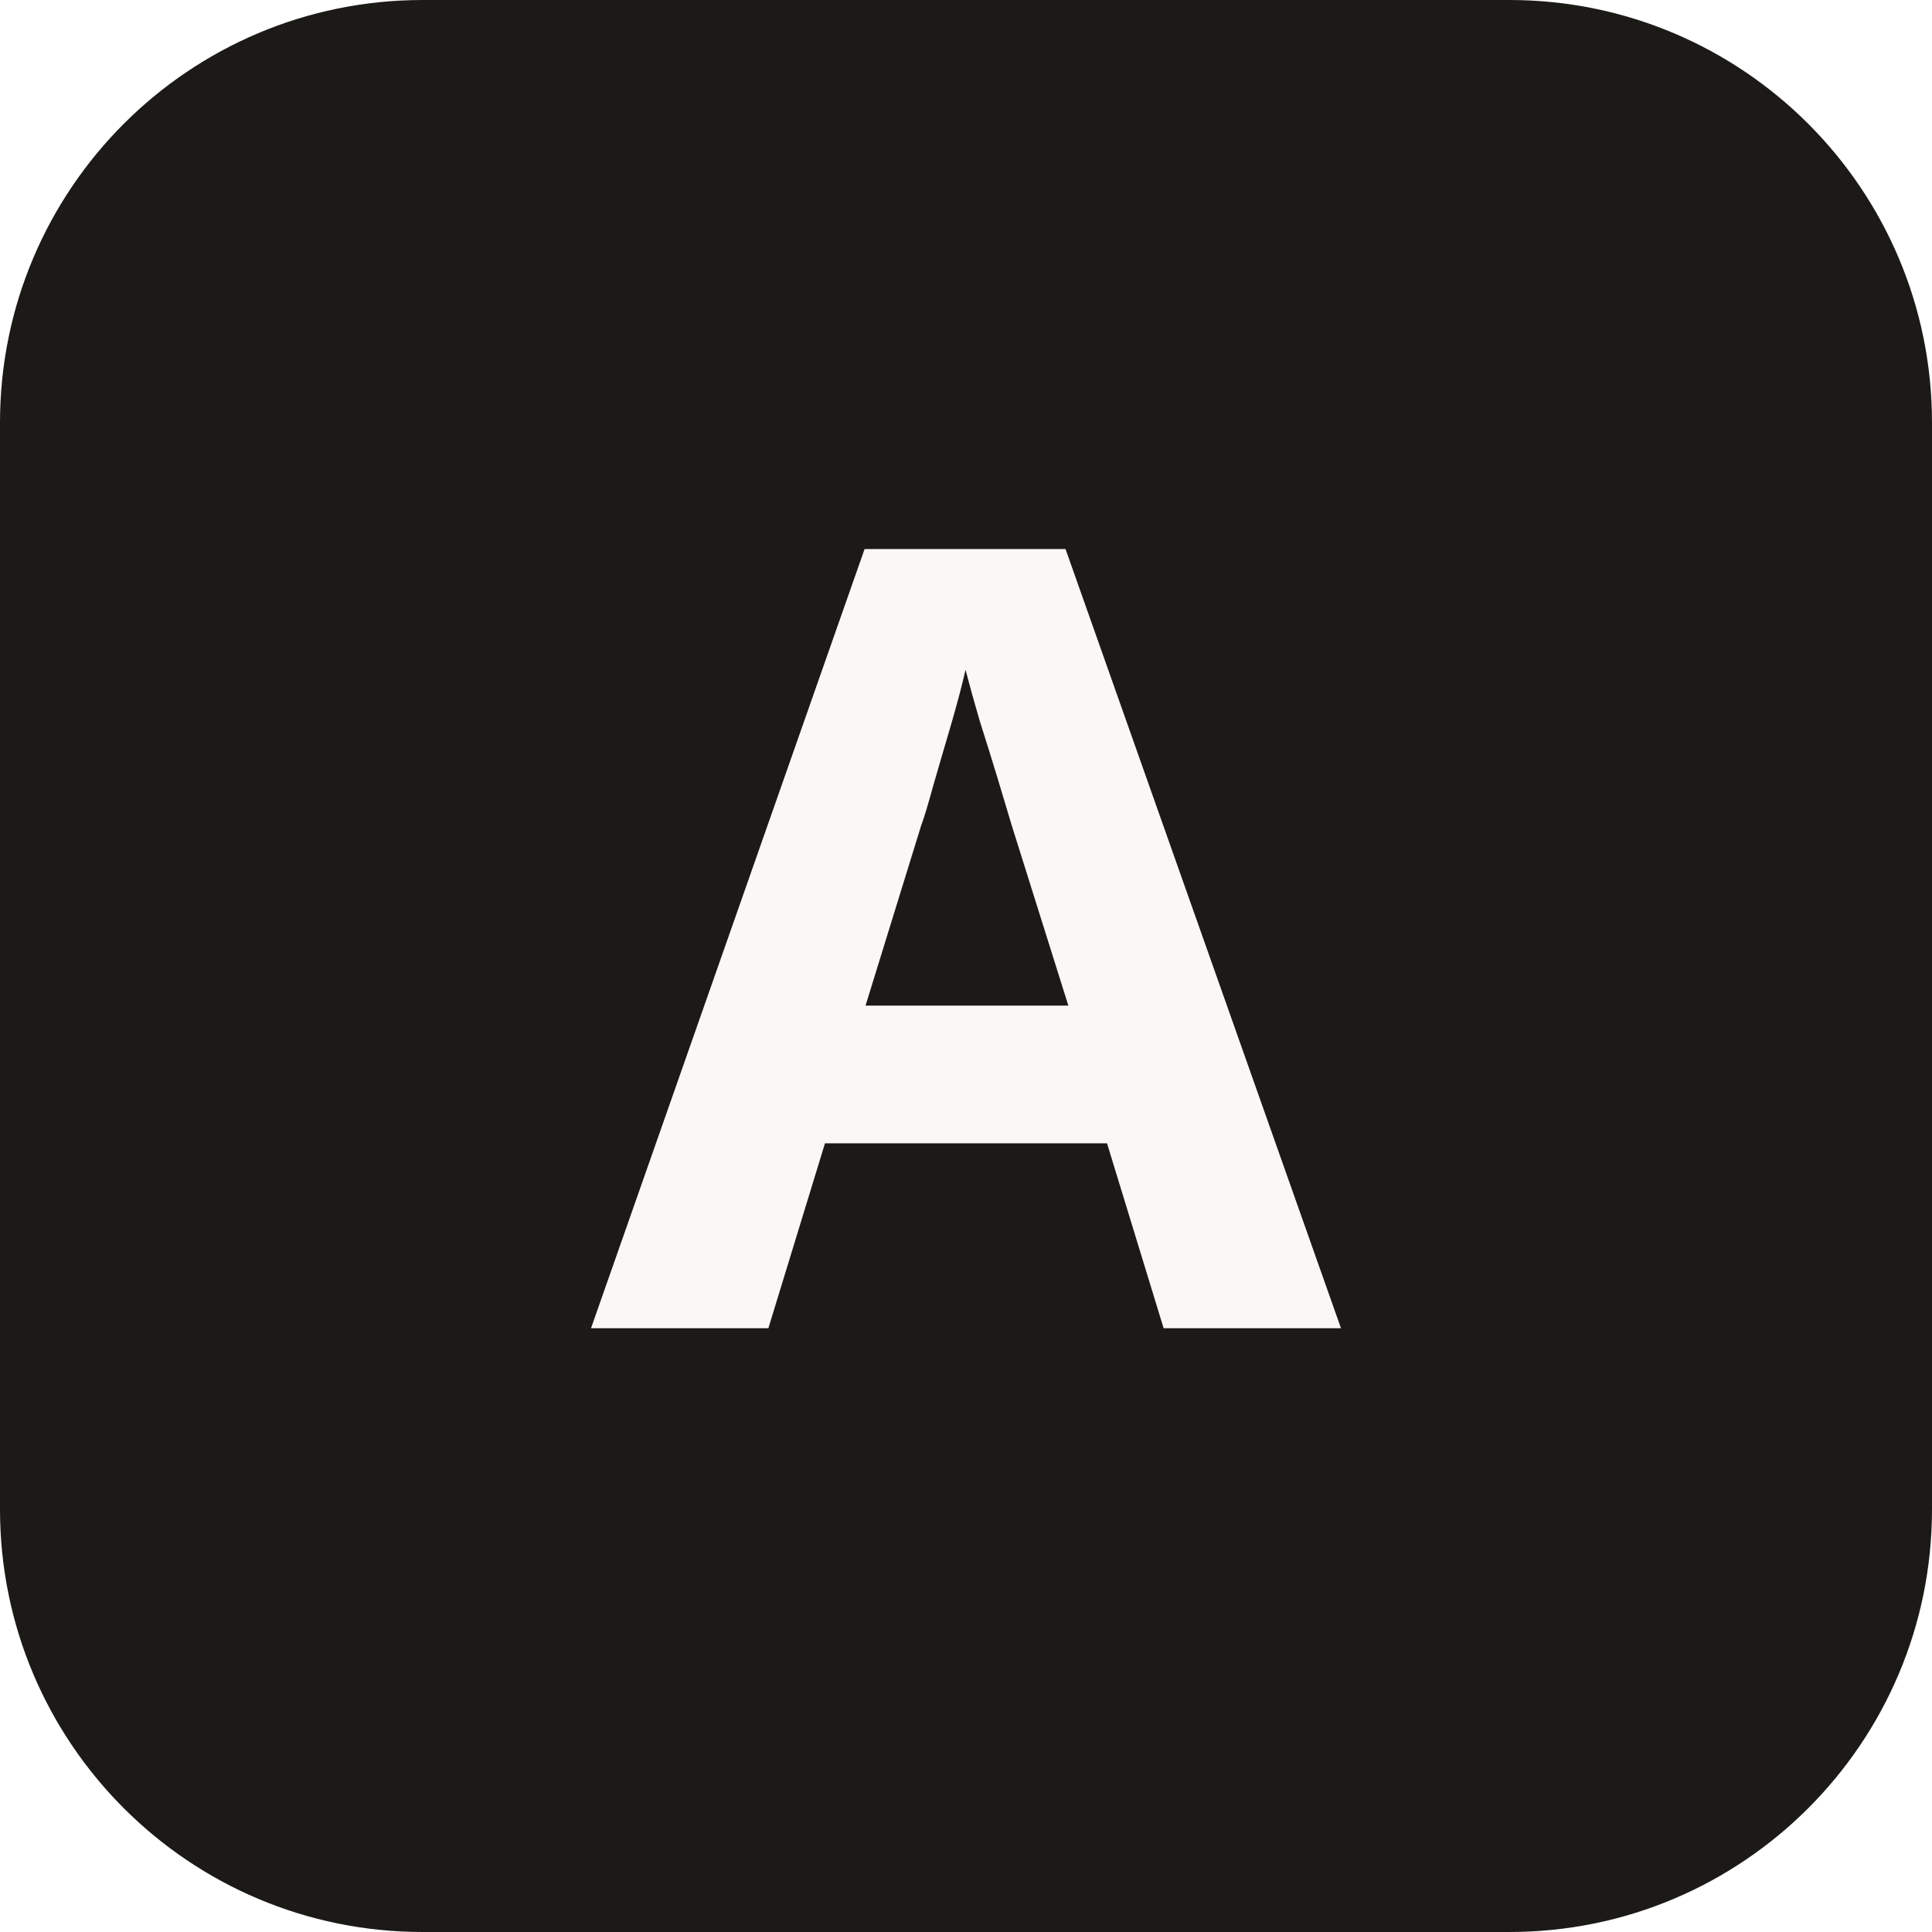
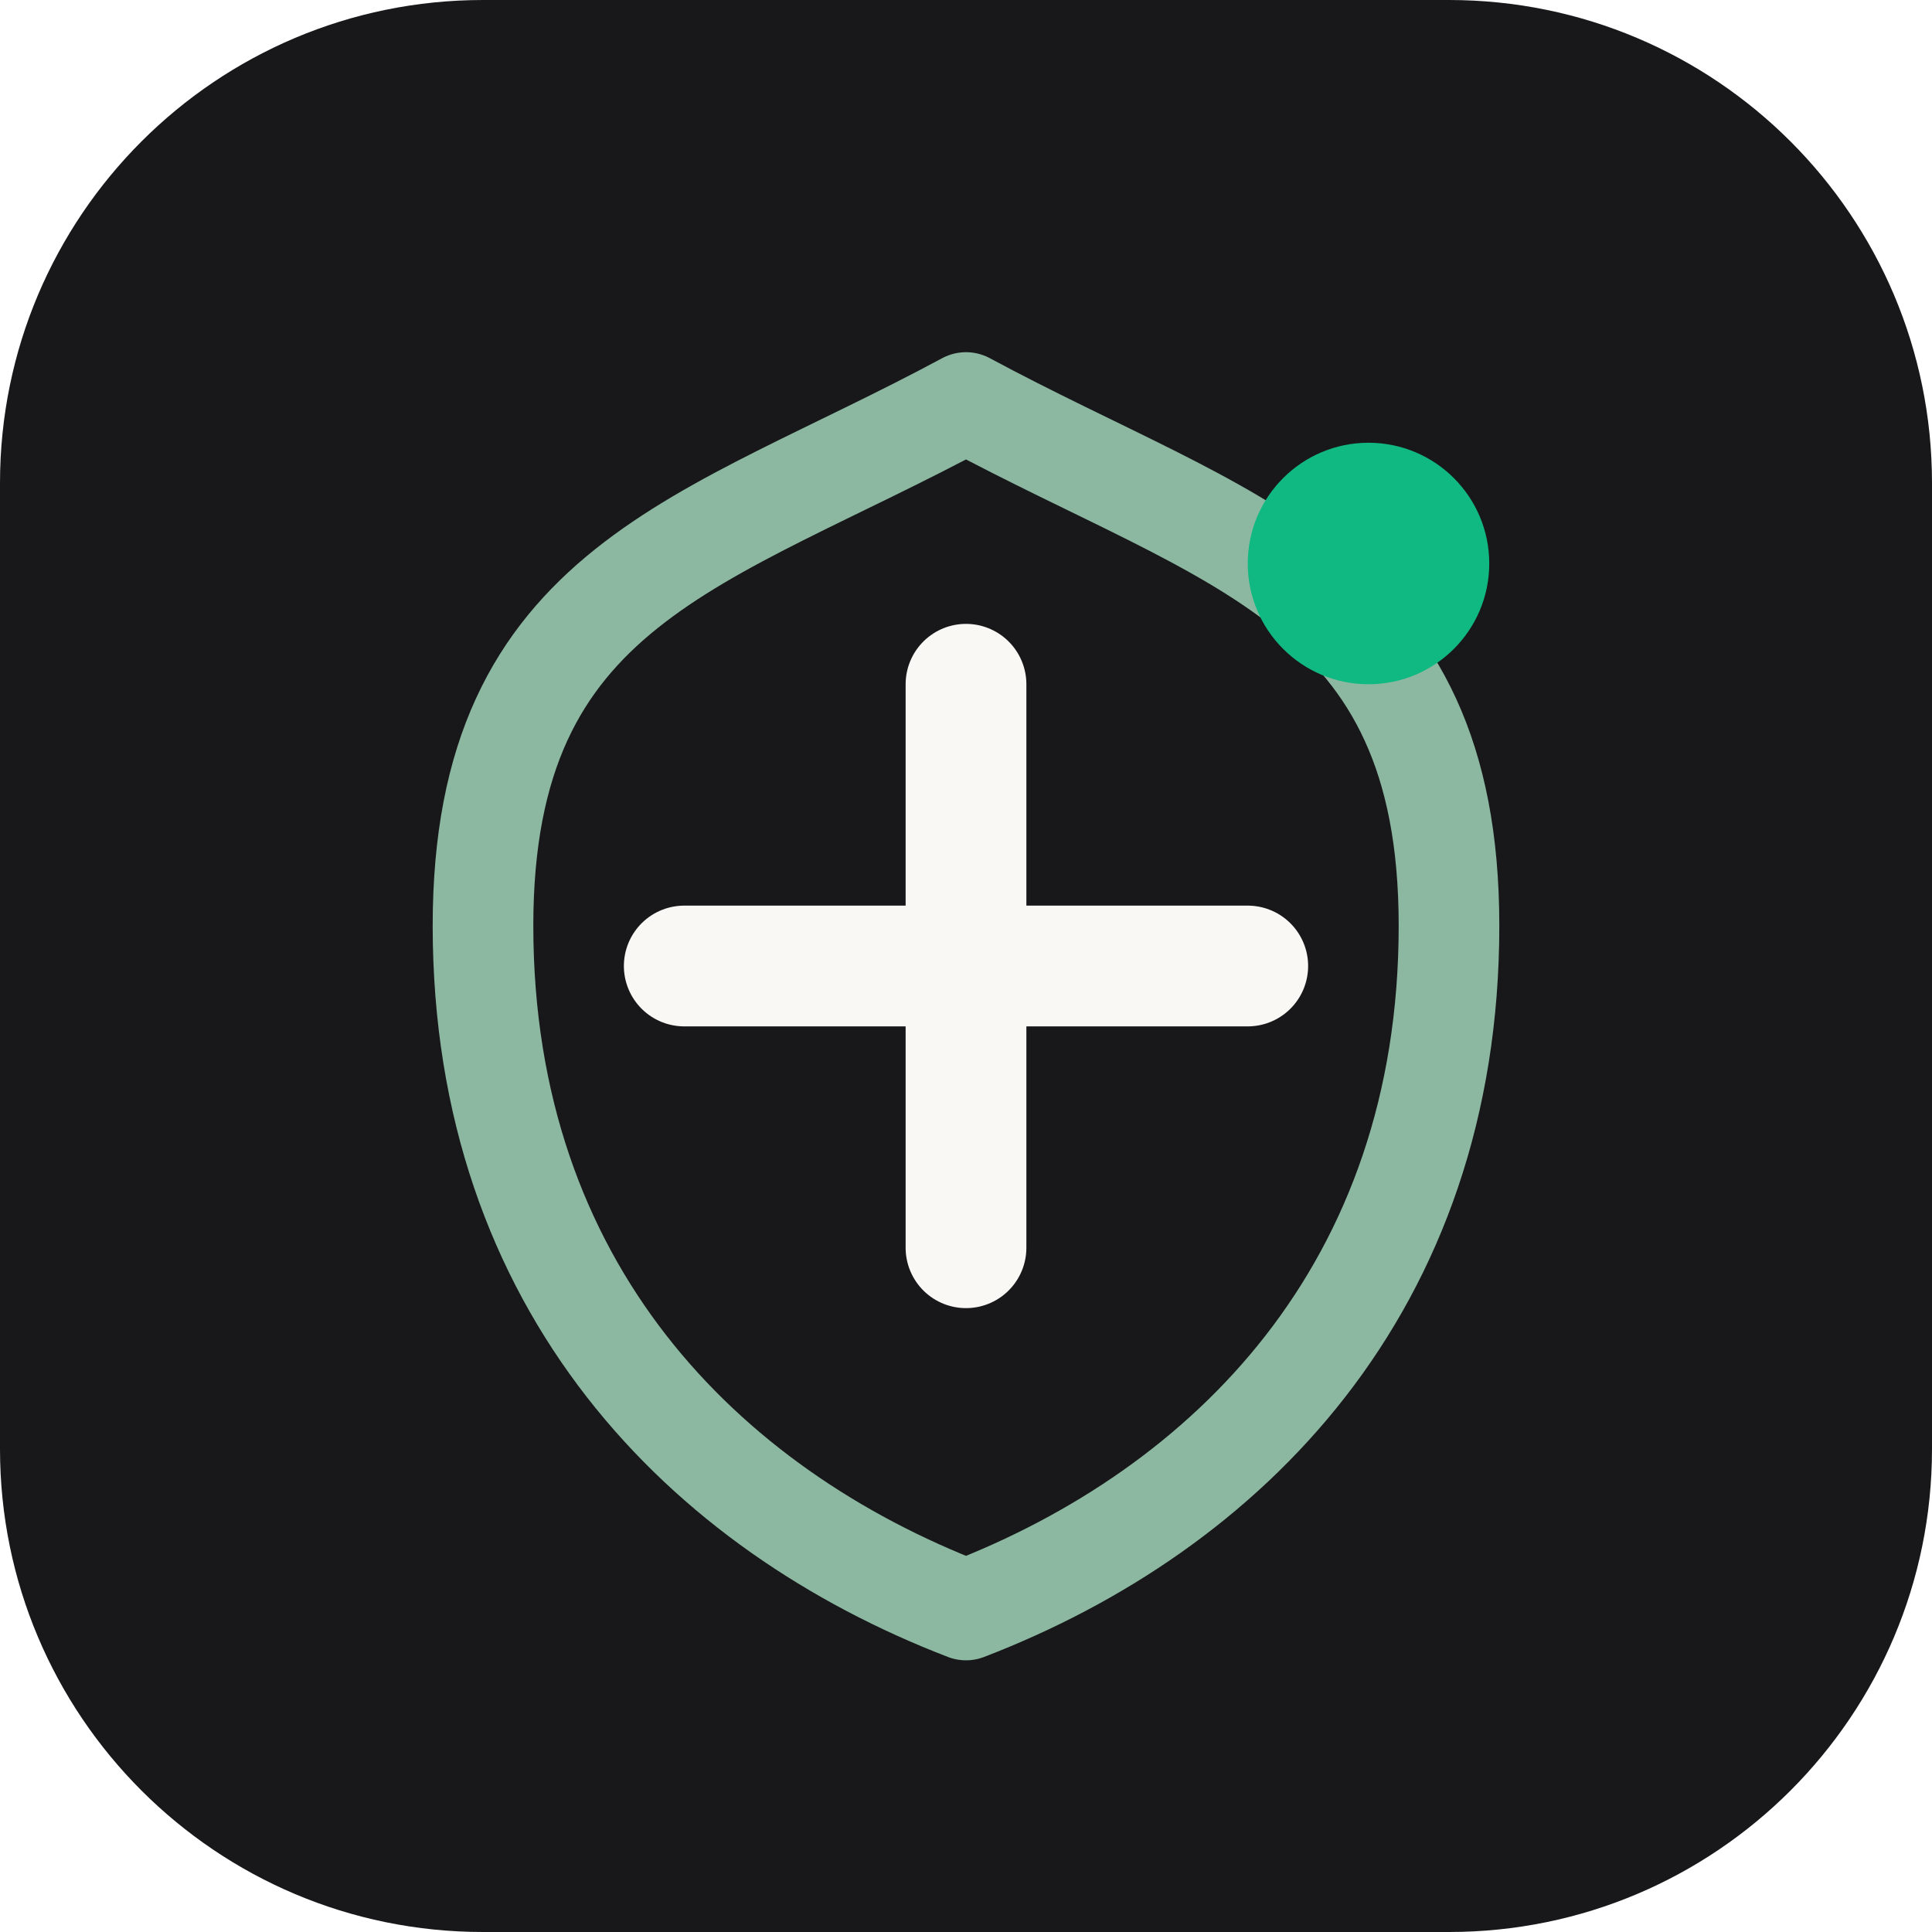
- <svg xmlns="http://www.w3.org/2000/svg" viewBox="0 0 32 32">
-   <rect width="32" height="32" rx="7" fill="#1c1a17" />
-   <text x="16" y="22" font-family="Cairo, sans-serif" font-size="18" font-weight="700" fill="#faf8f5" text-anchor="middle">A</text>
+ <svg xmlns="http://www.w3.org/2000/svg" viewBox="0 0 48 48" fill="none">
+   <rect width="48" height="48" rx="12" fill="#18181b" />
+   <path d="M24 10C17.5 13.5 12 14.5 12 23C12 32 17.5 37.5 24 40C30.5 37.5 36 32 36 23C36 14.5 30.5 13.5 24 10Z" stroke="#8cb8a1" stroke-width="2.5" stroke-linejoin="round" fill="#18181b" />
+   <path d="M24 17V31M17 24H31" stroke="#faf8f5" stroke-width="3" stroke-linecap="round" stroke-linejoin="round" />
+   <circle cx="34" cy="14" r="3" fill="#10b981" />
</svg>
